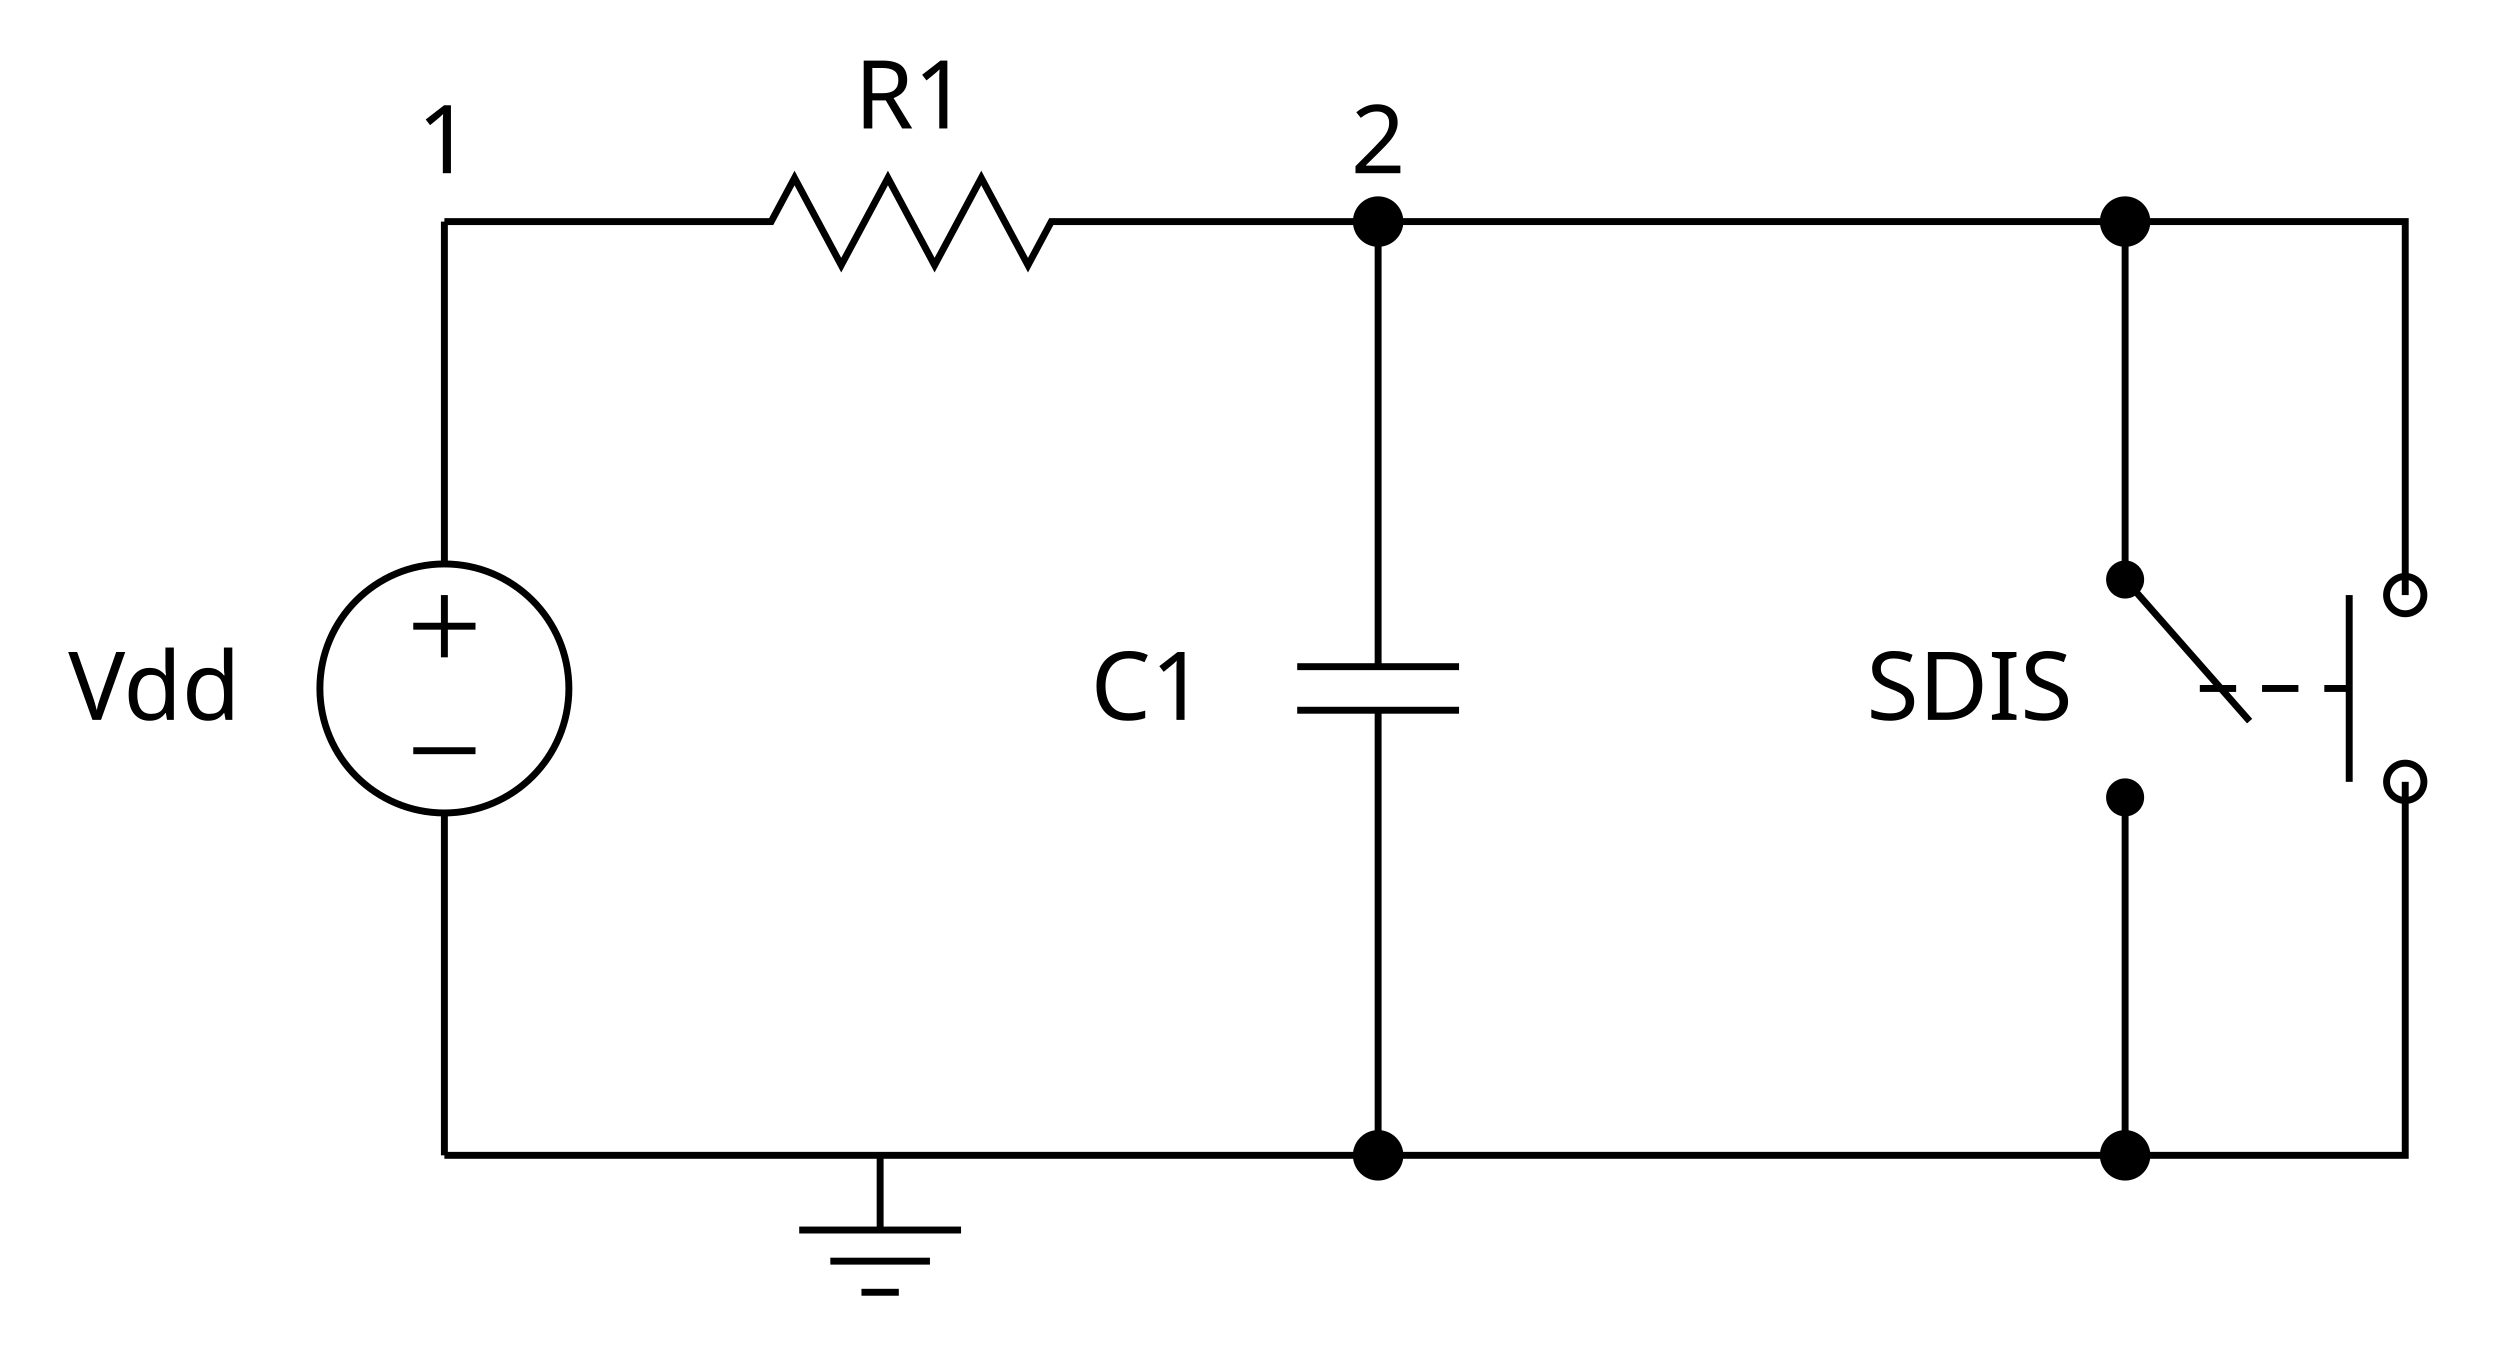
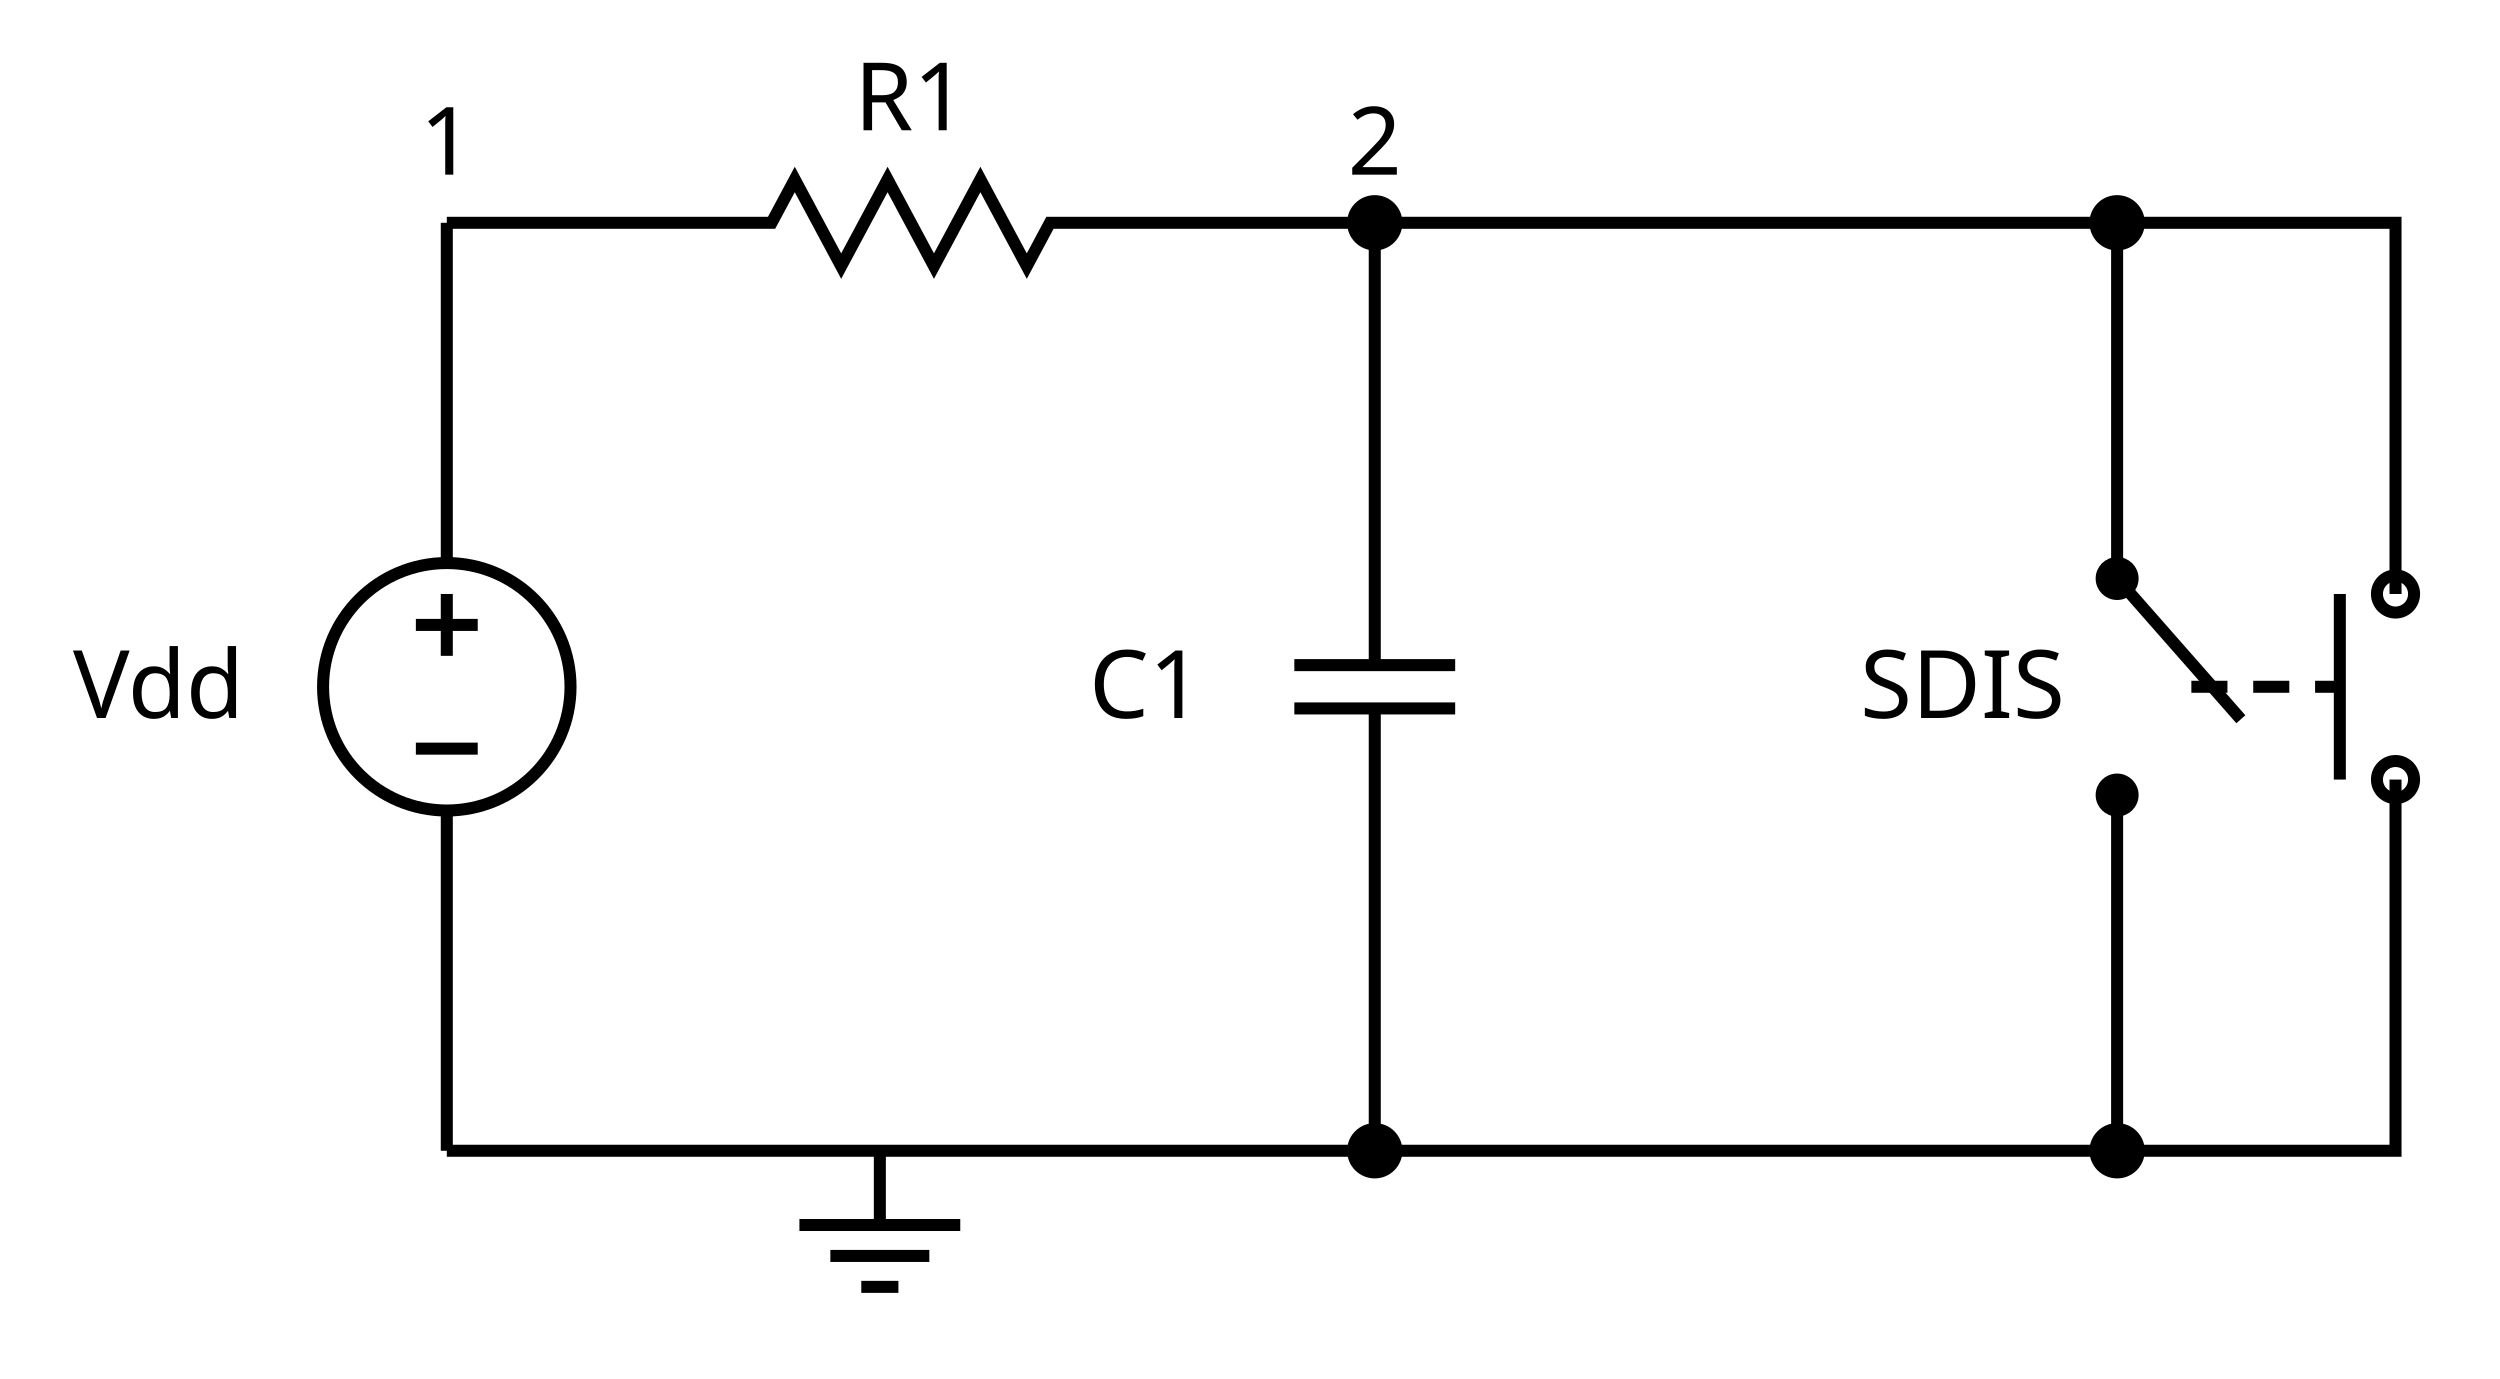
- <svg xmlns="http://www.w3.org/2000/svg" width="385.547" height="211.56" viewBox="0 0 385.547 211.56" font-family="sans-serif" font-size="14.667" fill="none">
+ <svg xmlns="http://www.w3.org/2000/svg" width="387.947" height="213.96" viewBox="0 0 387.947 213.96" font-family="sans-serif" font-size="14.667" fill="none">
  <g id="s0">
-     <text font-size="11pt" stroke-width="0.267" fill="black" x="37.067" y="111.013" text-anchor="end">Vdd</text>
+     <text font-size="11pt" stroke-width="0.267" fill="black" x="37.867" y="111.413" text-anchor="end">Vdd</text>
  </g>
  <g id="s1">
</g>
  <g id="s2">
-     <line x1="68.533" y1="178.173" x2="68.533" y2="125.373" stroke="black" stroke-width="1.067" />
+     <line x1="69.333" y1="178.573" x2="69.333" y2="125.773" stroke="black" stroke-width="1.867" />
  </g>
  <g id="s3">
-     <circle cx="68.533" cy="106.173" r="19.2" fill="none" stroke="black" stroke-width="1.067" />
+     <circle cx="69.333" cy="106.573" r="19.2" fill="none" stroke="black" stroke-width="1.867" />
  </g>
  <g id="s4">
-     <line x1="63.733" y1="115.773" x2="73.333" y2="115.773" stroke="black" stroke-width="1.067" />
+     <line x1="64.533" y1="116.173" x2="74.133" y2="116.173" stroke="black" stroke-width="1.867" />
  </g>
  <g id="s5">
-     <line x1="63.733" y1="96.573" x2="73.333" y2="96.573" stroke="black" stroke-width="1.067" />
+     <line x1="64.533" y1="96.973" x2="74.133" y2="96.973" stroke="black" stroke-width="1.867" />
  </g>
  <g id="s6">
-     <line x1="68.533" y1="101.373" x2="68.533" y2="91.773" stroke="black" stroke-width="1.067" />
+     <line x1="69.333" y1="101.773" x2="69.333" y2="92.173" stroke="black" stroke-width="1.867" />
  </g>
  <g id="s7">
-     <line x1="68.533" y1="86.973" x2="68.533" y2="34.173" stroke="black" stroke-width="1.067" />
+     <line x1="69.333" y1="87.373" x2="69.333" y2="34.573" stroke="black" stroke-width="1.867" />
  </g>
  <g id="s8">
</g>
  <g id="s9">
</g>
  <g id="s10">
-     <text font-size="11pt" stroke-width="0.267" fill="black" x="140.533" y="19.813" text-anchor="middle">R1</text>
+     <text font-size="11pt" stroke-width="0.267" fill="black" x="141.333" y="20.213" text-anchor="middle">R1</text>
  </g>
  <g id="s11">
</g>
  <g id="s12">
-     <polyline points="68.533,34.173 118.933,34.173 118.933,34.173 122.532,27.453 122.532,27.453 129.733,40.893 129.733,40.893 136.935,27.453 136.935,27.453 144.132,40.893 144.132,40.893 151.333,27.453 151.333,27.453 158.535,40.893 158.535,40.893 162.133,34.173 162.133,34.173 212.533,34.173" fill="none" stroke="black" stroke-width="1.067" />
+     <polyline points="69.333,34.573 119.733,34.573 119.733,34.573 123.332,27.853 123.332,27.853 130.533,41.293 130.533,41.293 137.735,27.853 137.735,27.853 144.932,41.293 144.932,41.293 152.133,27.853 152.133,27.853 159.335,41.293 159.335,41.293 162.933,34.573 162.933,34.573 213.333,34.573" fill="none" stroke="black" stroke-width="1.867" />
  </g>
  <g id="s13">
</g>
  <g id="s14">
</g>
  <g id="s15">
-     <text font-size="11pt" stroke-width="0.267" fill="black" x="185.867" y="111.013" text-anchor="end">C1</text>
+     <text font-size="11pt" stroke-width="0.267" fill="black" x="186.667" y="111.413" text-anchor="end">C1</text>
  </g>
  <g id="s16">
</g>
  <g id="s17">
-     <line x1="212.533" y1="34.173" x2="212.533" y2="102.813" stroke="black" stroke-width="1.067" />
+     <line x1="213.333" y1="34.573" x2="213.333" y2="103.213" stroke="black" stroke-width="1.867" />
  </g>
  <g id="s18">
-     <line x1="225.013" y1="102.813" x2="200.053" y2="102.813" stroke="black" stroke-width="1.067" />
+     <line x1="225.813" y1="103.213" x2="200.853" y2="103.213" stroke="black" stroke-width="1.867" />
  </g>
  <g id="s19">
-     <line x1="225.013" y1="109.533" x2="200.053" y2="109.533" stroke="black" stroke-width="1.067" />
+     <line x1="225.813" y1="109.933" x2="200.853" y2="109.933" stroke="black" stroke-width="1.867" />
  </g>
  <g id="s20">
-     <line x1="212.533" y1="109.533" x2="212.533" y2="178.173" stroke="black" stroke-width="1.067" />
+     <line x1="213.333" y1="109.933" x2="213.333" y2="178.573" stroke="black" stroke-width="1.867" />
  </g>
  <g id="s21">
</g>
  <g id="s22">
</g>
  <g id="s23">
-     <line x1="327.733" y1="34.173" x2="327.733" y2="89.373" stroke="black" stroke-width="1.067" />
+     <line x1="328.533" y1="34.573" x2="328.533" y2="89.773" stroke="black" stroke-width="1.867" />
  </g>
  <g id="s24">
-     <circle cx="327.733" cy="89.373" r="2.4" fill="rgb(0,0,0)" stroke="black" stroke-width="1.067" />
+     <circle cx="328.533" cy="89.773" r="2.4" fill="rgb(0,0,0)" stroke="black" stroke-width="1.867" />
  </g>
  <g id="s25">
-     <line x1="327.733" y1="89.373" x2="346.933" y2="111.213" stroke="black" stroke-width="1.067" />
+     <line x1="328.533" y1="89.773" x2="347.733" y2="111.613" stroke="black" stroke-width="1.867" />
  </g>
  <g id="s26">
-     <circle cx="327.733" cy="122.973" r="2.4" fill="rgb(0,0,0)" stroke="black" stroke-width="1.067" />
+     <circle cx="328.533" cy="123.373" r="2.4" fill="rgb(0,0,0)" stroke="black" stroke-width="1.867" />
  </g>
  <g id="s27">
-     <line x1="327.733" y1="122.973" x2="327.733" y2="178.173" stroke="black" stroke-width="1.067" />
+     <line x1="328.533" y1="123.373" x2="328.533" y2="178.573" stroke="black" stroke-width="1.867" />
  </g>
  <g id="s28">
-     <text font-size="11pt" stroke-width="0.267" fill="black" x="303.733" y="111.013" text-anchor="middle">SDIS</text>
+     <text font-size="11pt" stroke-width="0.267" fill="black" x="304.533" y="111.413" text-anchor="middle">SDIS</text>
  </g>
  <g id="s29">
</g>
  <g id="s30">
</g>
  <g id="s31">
-     <line x1="339.253" y1="106.173" x2="362.293" y2="106.173" stroke="black" stroke-width="1.067" stroke-dasharray="5.6,4" />
+     <line x1="340.053" y1="106.573" x2="363.093" y2="106.573" stroke="black" stroke-width="1.867" stroke-dasharray="5.6,4" />
  </g>
  <g id="s32">
-     <line x1="362.293" y1="91.773" x2="362.293" y2="120.573" stroke="black" stroke-width="1.067" />
+     <line x1="363.093" y1="92.173" x2="363.093" y2="120.973" stroke="black" stroke-width="1.867" />
  </g>
  <g id="s33">
-     <circle cx="370.933" cy="91.773" r="2.88" fill="none" stroke="black" stroke-width="1.067" />
+     <circle cx="371.733" cy="92.173" r="2.88" fill="none" stroke="black" stroke-width="1.867" />
  </g>
  <g id="s34">
-     <circle cx="370.933" cy="120.573" r="2.88" fill="none" stroke="black" stroke-width="1.067" />
+     <circle cx="371.733" cy="120.973" r="2.88" fill="none" stroke="black" stroke-width="1.867" />
  </g>
  <g id="s35">
</g>
  <g id="s36">
</g>
  <g id="s37">
-     <line x1="212.533" y1="34.173" x2="327.733" y2="34.173" stroke="black" stroke-width="1.067" />
+     <line x1="213.333" y1="34.573" x2="328.533" y2="34.573" stroke="black" stroke-width="1.867" />
  </g>
  <g id="s38">
-     <polyline points="370.933,91.773 370.933,34.173 370.933,34.173 327.733,34.173" fill="none" stroke="black" stroke-width="1.067" />
+     <polyline points="371.733,92.173 371.733,34.573 371.733,34.573 328.533,34.573" fill="none" stroke="black" stroke-width="1.867" />
  </g>
  <g id="s39">
-     <polyline points="370.933,120.573 370.933,178.173 370.933,178.173 327.733,178.173" fill="none" stroke="black" stroke-width="1.067" />
+     <polyline points="371.733,120.973 371.733,178.573 371.733,178.573 328.533,178.573" fill="none" stroke="black" stroke-width="1.867" />
  </g>
  <g id="s40">
-     <line x1="68.533" y1="178.173" x2="327.733" y2="178.173" stroke="black" stroke-width="1.067" />
+     <line x1="69.333" y1="178.573" x2="328.533" y2="178.573" stroke="black" stroke-width="1.867" />
  </g>
  <g id="s41">
-     <circle cx="212.533" cy="34.173" r="3.36" fill="rgb(0,0,0)" stroke="black" stroke-width="1.067" />
+     <circle cx="213.333" cy="34.573" r="3.36" fill="rgb(0,0,0)" stroke="black" stroke-width="1.867" />
  </g>
  <g id="s42">
-     <circle cx="212.533" cy="178.173" r="3.36" fill="rgb(0,0,0)" stroke="black" stroke-width="1.067" />
+     <circle cx="213.333" cy="178.573" r="3.36" fill="rgb(0,0,0)" stroke="black" stroke-width="1.867" />
  </g>
  <g id="s43">
-     <circle cx="327.733" cy="34.173" r="3.36" fill="rgb(0,0,0)" stroke="black" stroke-width="1.067" />
+     <circle cx="328.533" cy="34.573" r="3.36" fill="rgb(0,0,0)" stroke="black" stroke-width="1.867" />
  </g>
  <g id="s44">
-     <circle cx="327.733" cy="178.173" r="3.36" fill="rgb(0,0,0)" stroke="black" stroke-width="1.067" />
+     <circle cx="328.533" cy="178.573" r="3.36" fill="rgb(0,0,0)" stroke="black" stroke-width="1.867" />
  </g>
  <g id="s45">
-     <text font-size="11pt" stroke-width="0.267" fill="black" x="68.533" y="26.707" text-anchor="middle">1</text>
+     <text font-size="11pt" stroke-width="0.267" fill="black" x="69.333" y="27.107" text-anchor="middle">1</text>
  </g>
  <g id="s46">
-     <text font-size="11pt" stroke-width="0.267" fill="black" x="212.533" y="26.707" text-anchor="middle">2</text>
+     <text font-size="11pt" stroke-width="0.267" fill="black" x="213.333" y="27.107" text-anchor="middle">2</text>
  </g>
  <g id="s47">
-     <line x1="135.733" y1="178.173" x2="135.733" y2="189.693" stroke="black" stroke-width="1.067" />
+     <line x1="136.533" y1="178.573" x2="136.533" y2="190.093" stroke="black" stroke-width="1.867" />
  </g>
  <g id="s48">
-     <line x1="123.253" y1="189.693" x2="148.213" y2="189.693" stroke="black" stroke-width="1.067" />
+     <line x1="124.053" y1="190.093" x2="149.013" y2="190.093" stroke="black" stroke-width="1.867" />
  </g>
  <g id="s49">
-     <line x1="128.053" y1="194.493" x2="143.413" y2="194.493" stroke="black" stroke-width="1.067" />
+     <line x1="128.853" y1="194.893" x2="144.213" y2="194.893" stroke="black" stroke-width="1.867" />
  </g>
  <g id="s50">
-     <line x1="132.853" y1="199.293" x2="138.613" y2="199.293" stroke="black" stroke-width="1.067" />
+     <line x1="133.653" y1="199.693" x2="139.413" y2="199.693" stroke="black" stroke-width="1.867" />
  </g>
  <g id="s51">
</g>
</svg>
